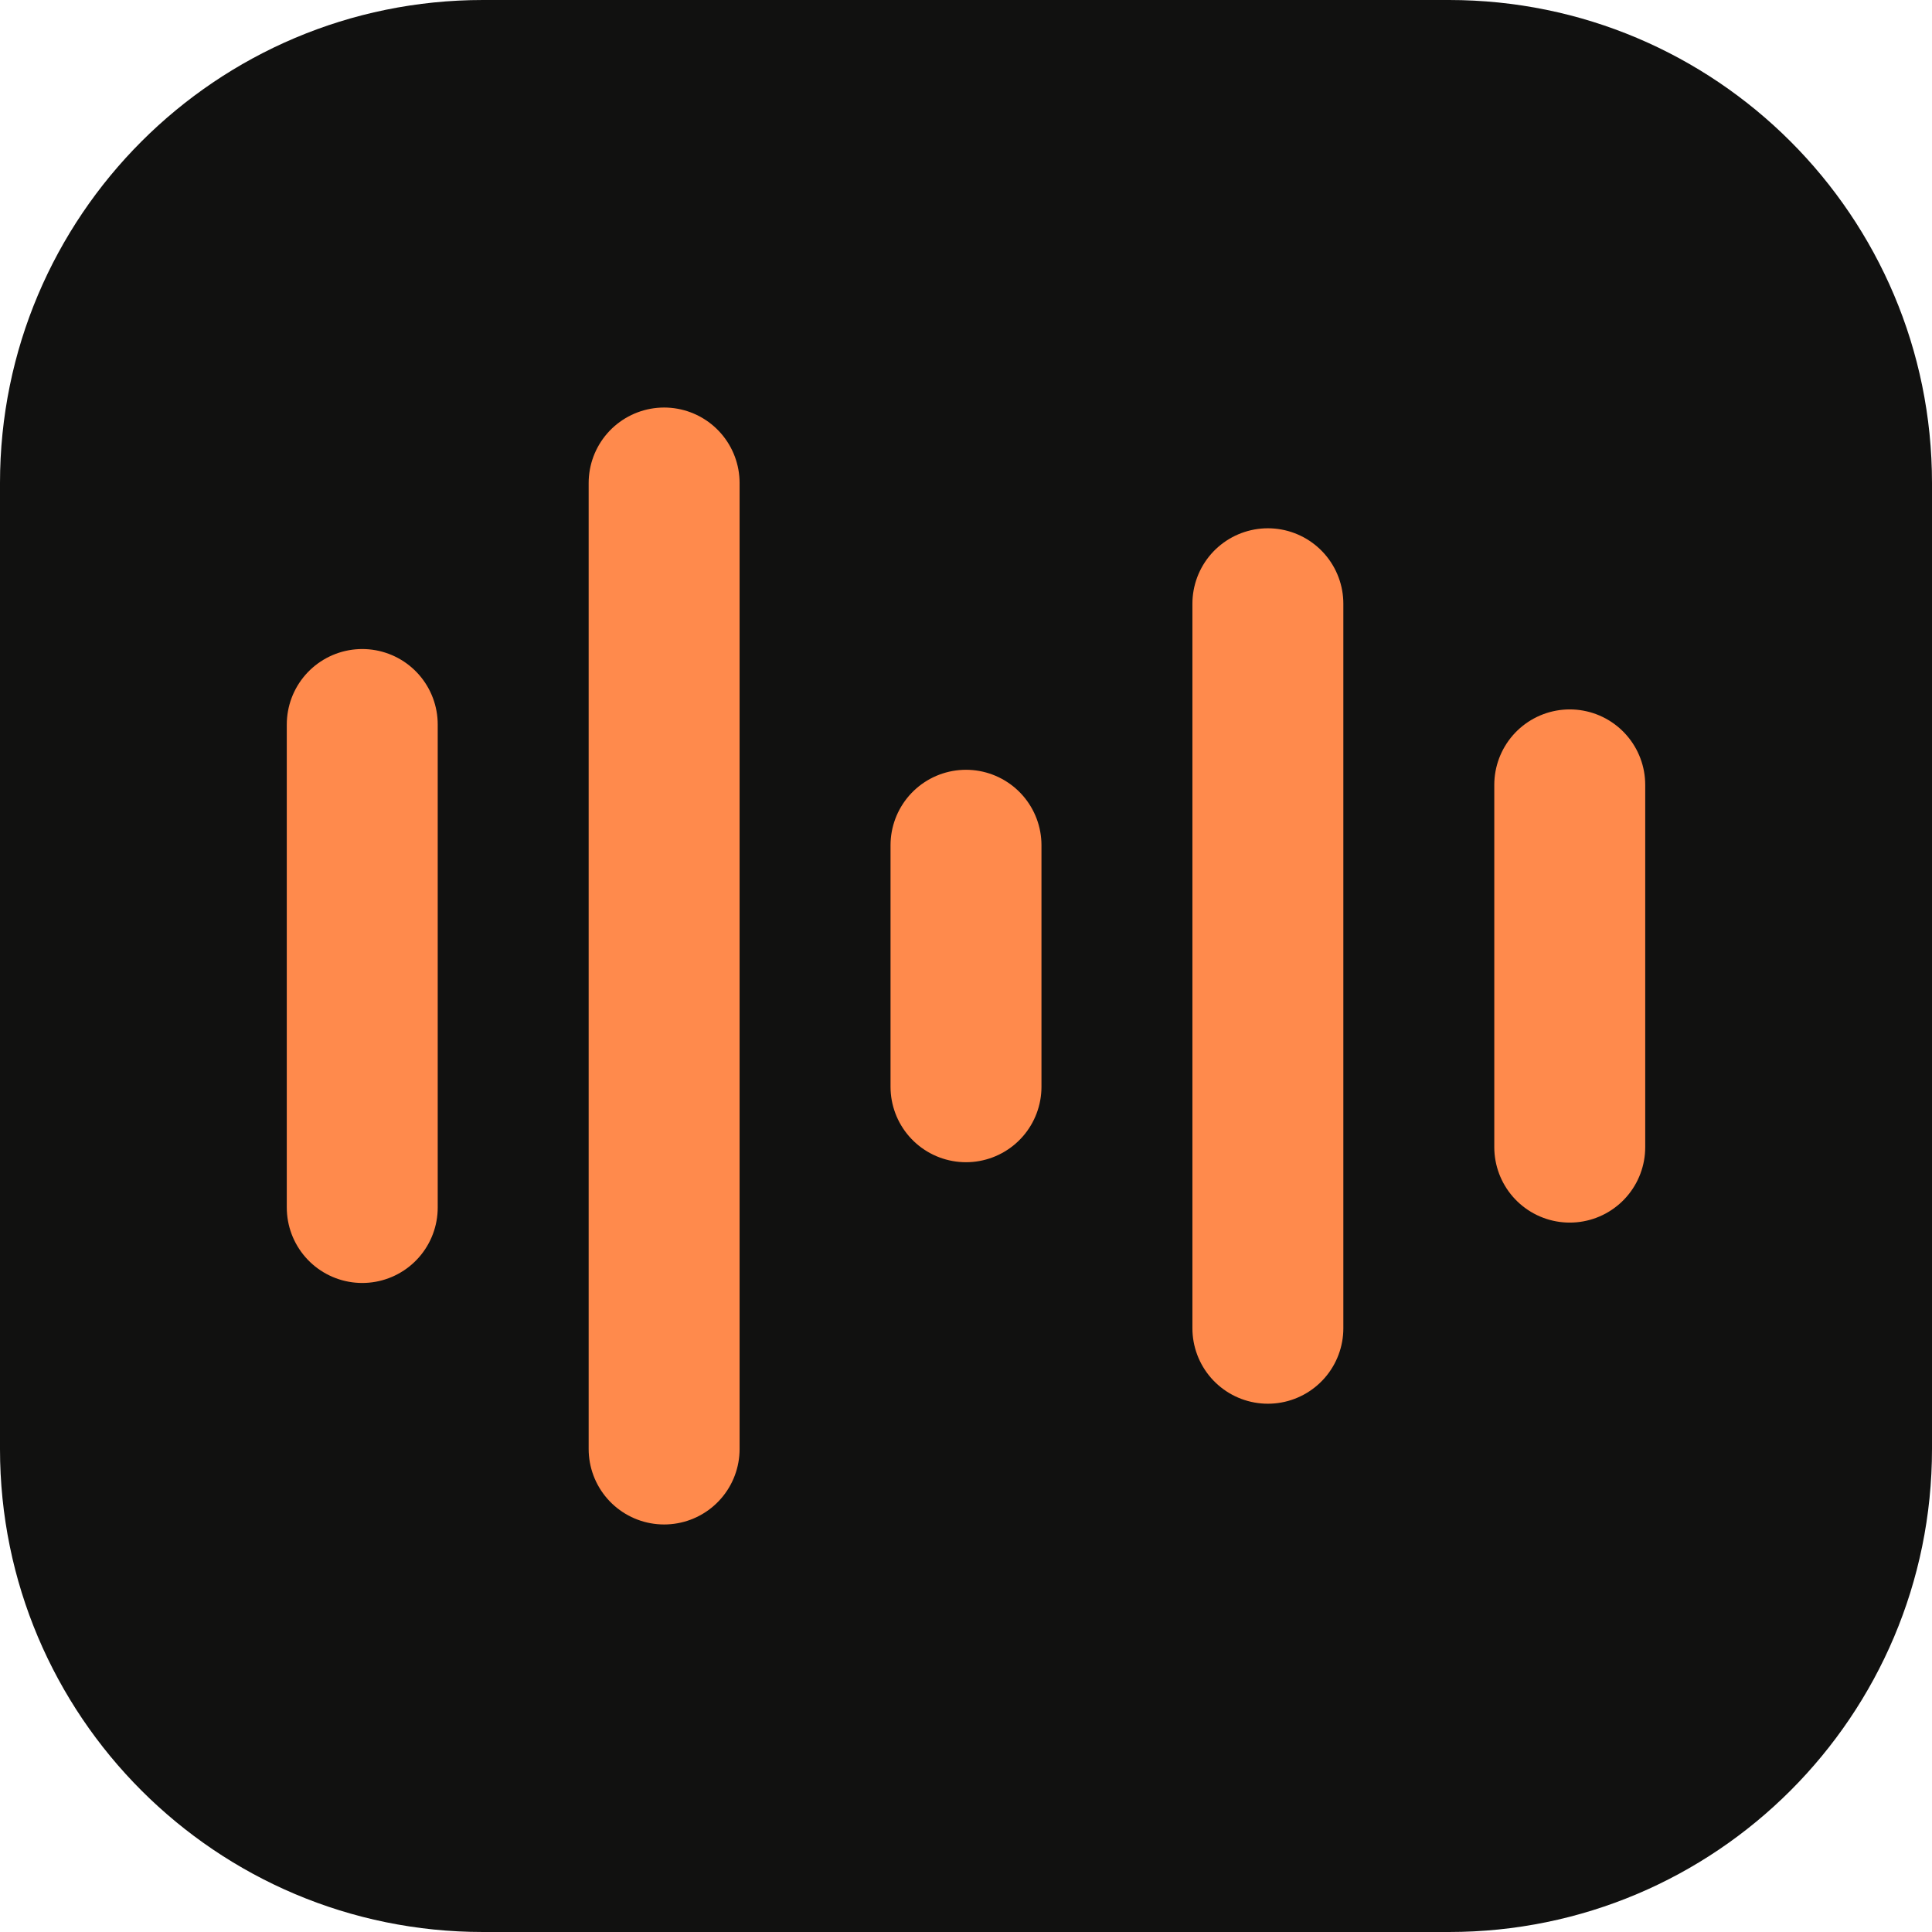
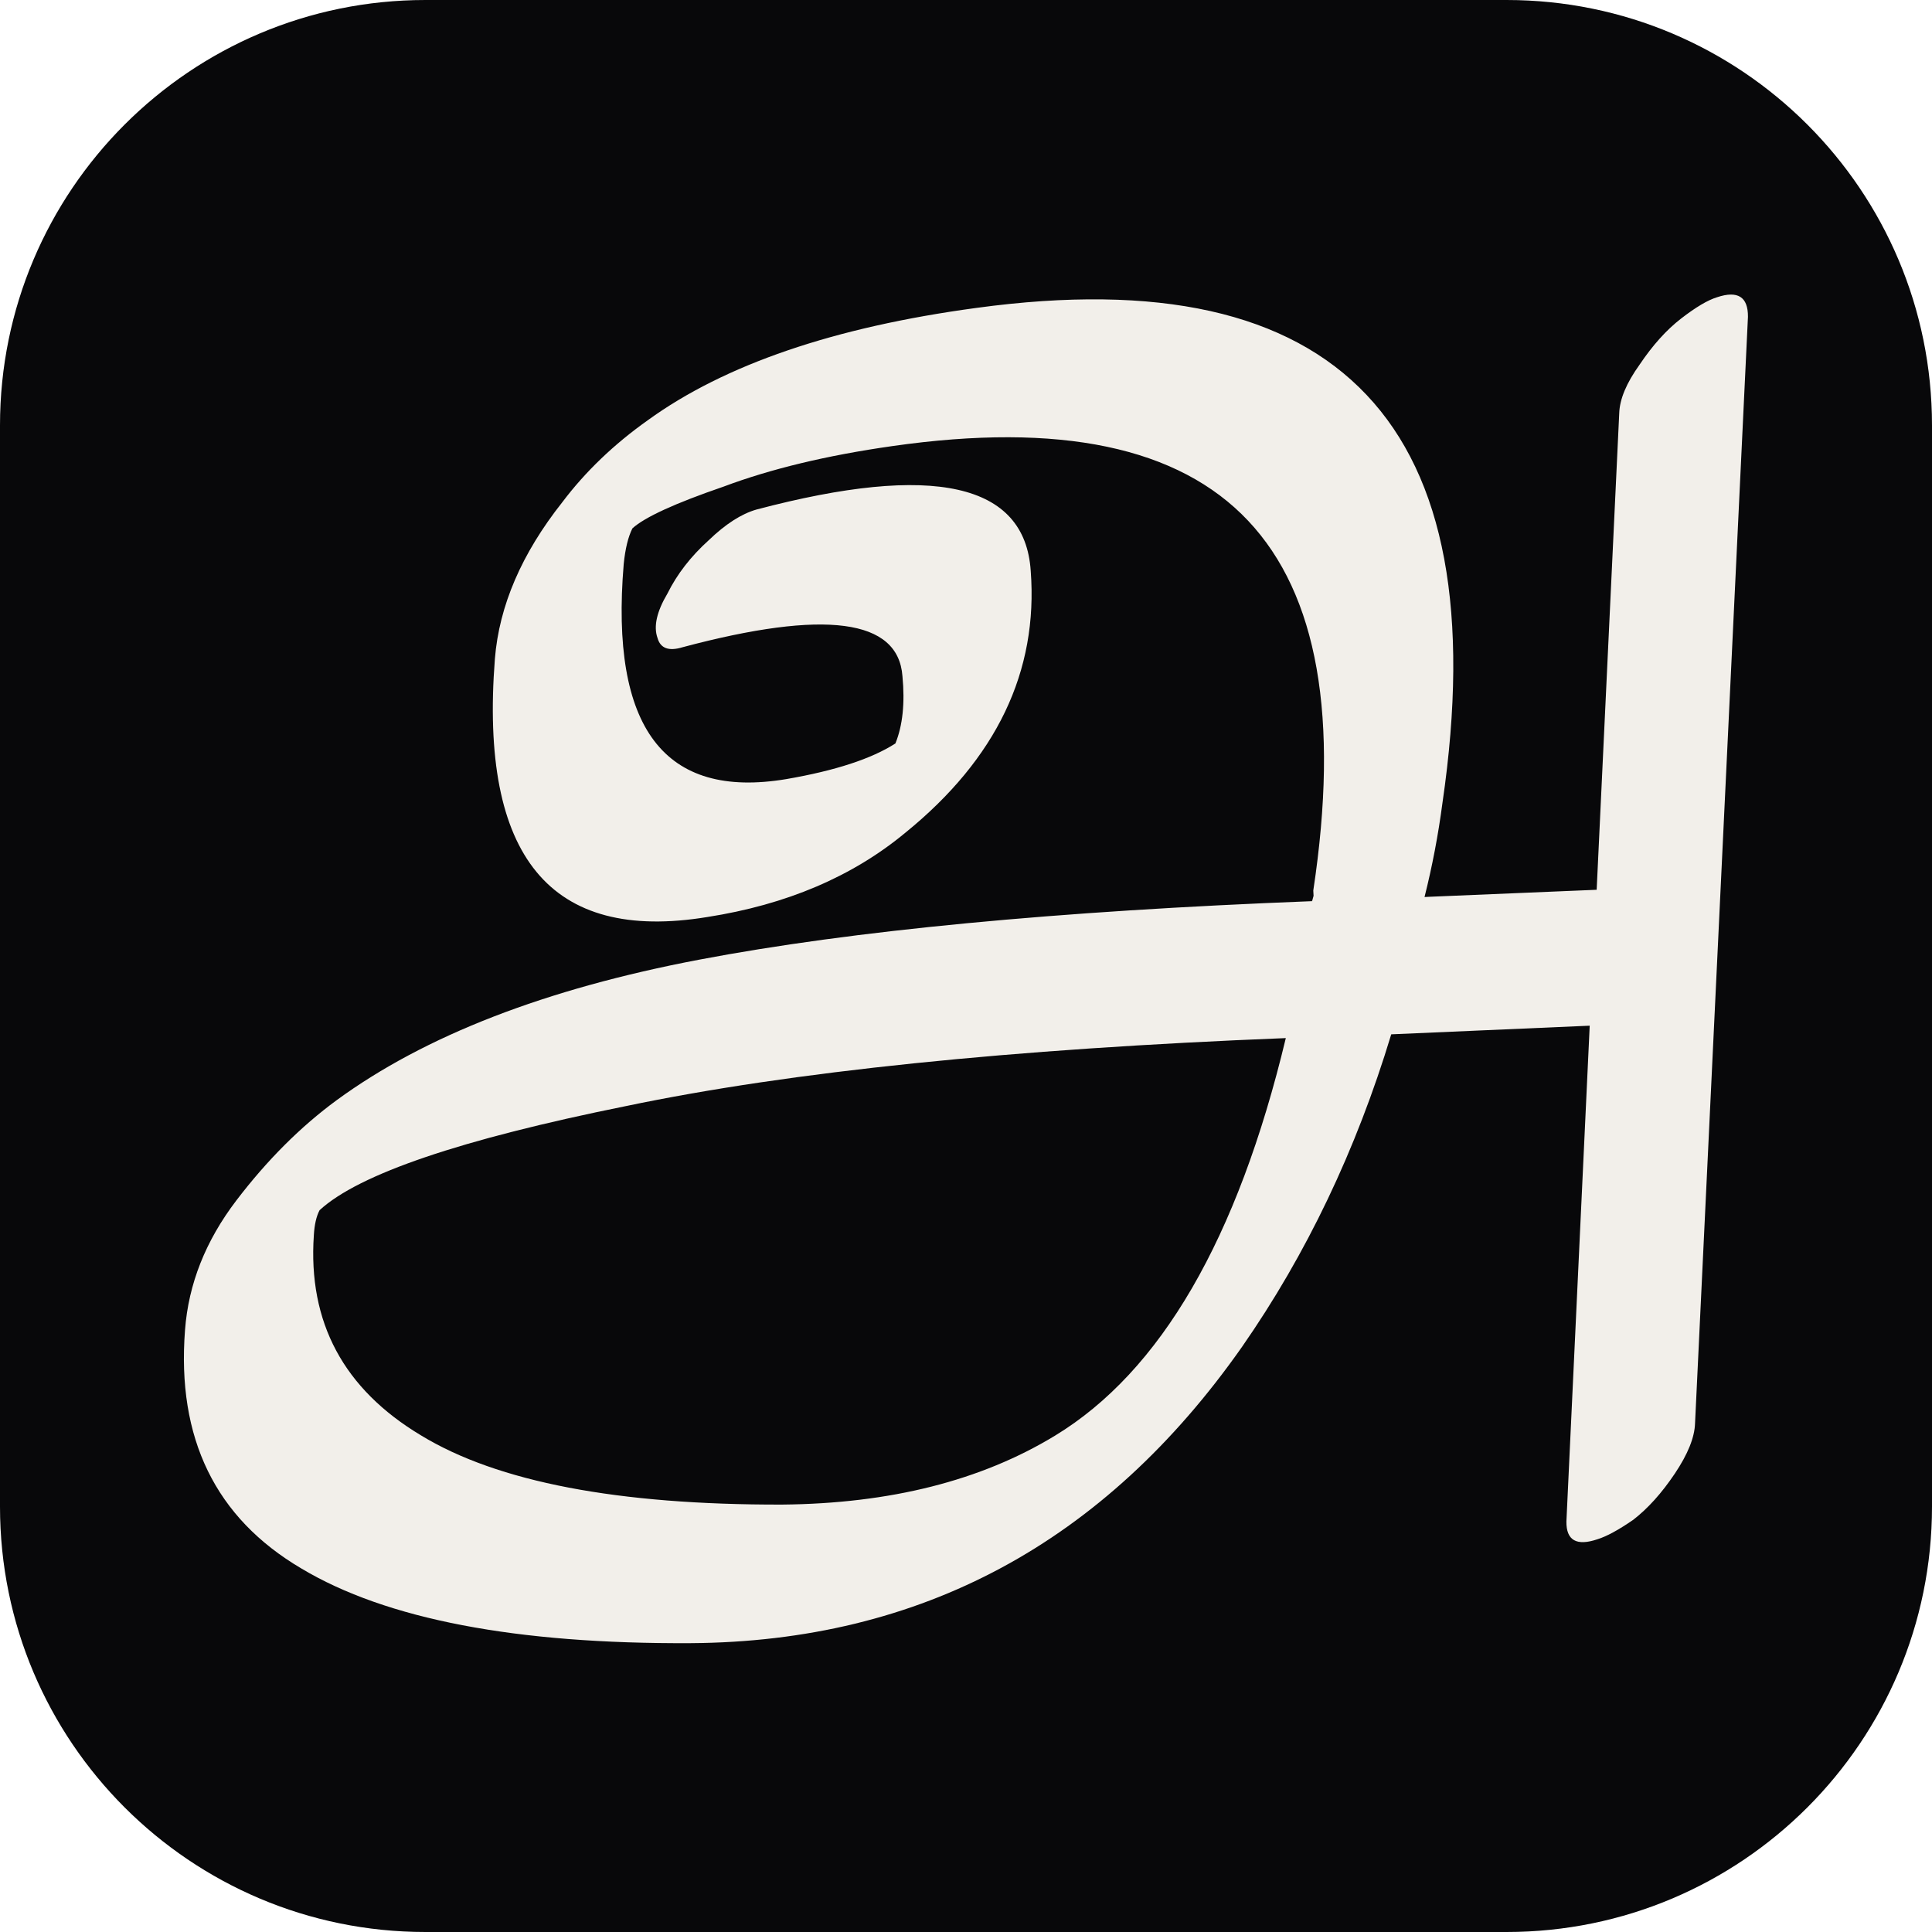
- <svg xmlns="http://www.w3.org/2000/svg" viewBox="0 0 32 32">
-   <rect width="32" height="32" rx="8" fill="#111110" />
-   <path d="M6 20v-8M11 24V8M16 18v-4M21 22V10M26 19v-6" stroke="#FF8A4C" stroke-width="2.5" stroke-linecap="round" />
+ <svg xmlns="http://www.w3.org/2000/svg" viewBox="-57 -749 1099 1099">
+   <rect x="-57" y="-749" width="1099" height="1099" rx="242" fill="#08080A" />
+   <path fill="#F2EFEA" transform="rotate(-3 492 -200)" d="M672 -149Q437 -152 295 -130Q153 -109 118 -80Q115 -75 114 -66Q105 8 169 51Q232 94 372 101Q464 105 529 70Q622 20 672 -149ZM691 -226Q692 -229 692 -229Q692 -230 692 -232Q722 -378 666 -444Q610 -510 466 -497Q410 -492 369 -479Q327 -467 316 -458Q312 -451 310 -438Q291 -299 396 -311Q438 -316 459 -328Q466 -343 465 -366Q464 -415 341 -389Q329 -386 327 -395Q324 -405 334 -420Q343 -436 359 -449Q374 -462 387 -465Q540 -497 541 -422Q543 -336 462 -277Q415 -242 347 -235Q212 -220 234 -388Q240 -433 277 -475Q298 -500 328 -519Q396 -563 518 -573Q674 -586 737 -512Q800 -438 768 -278Q763 -251 755 -225Q756 -225 757 -225Q757 -225 758 -225L853 -224L880 -494Q881 -506 893 -521Q905 -537 918 -546Q931 -555 939 -557Q957 -562 956 -545L893 82Q892 94 880 110Q868 126 855 135Q842 143 834 145Q816 150 817 134L845 -147L732 -148Q697 -51 638 25Q512 186 316 177Q167 170 97 123Q26 76 38 -16Q43 -55 71 -88Q99 -121 131 -142Q209 -193 341 -211Q473 -229 691 -226Z" />
</svg>
